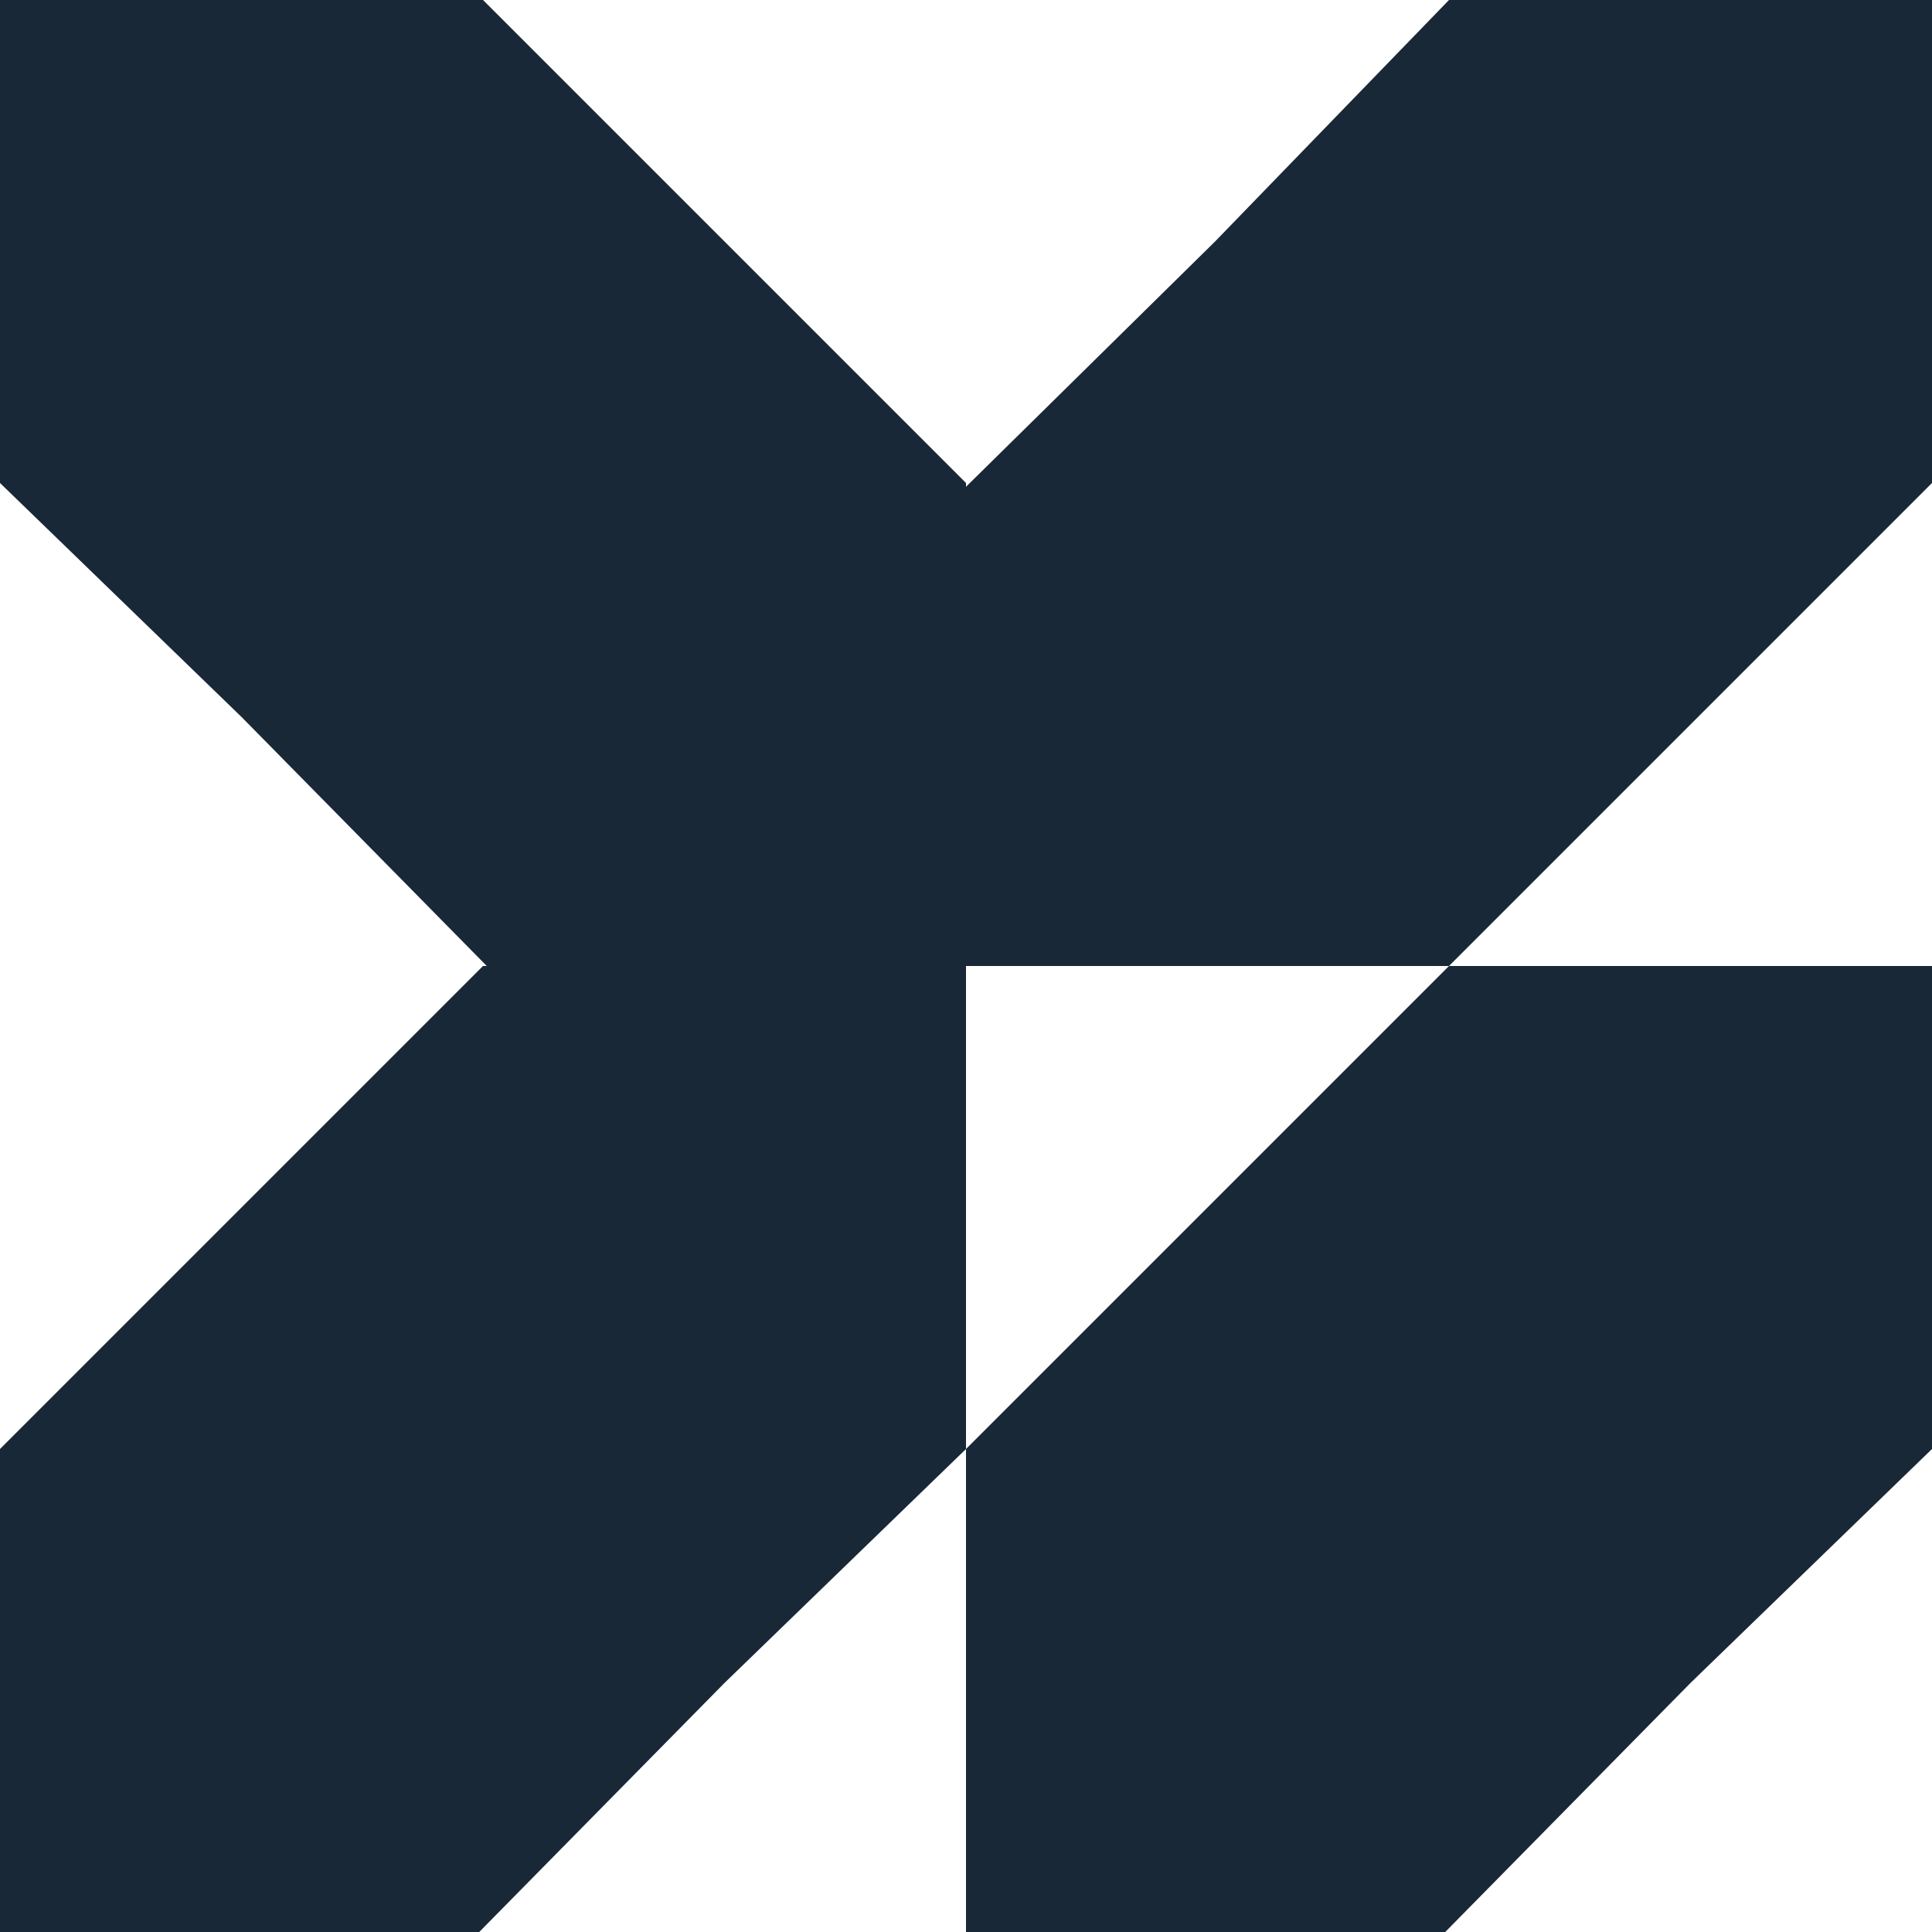
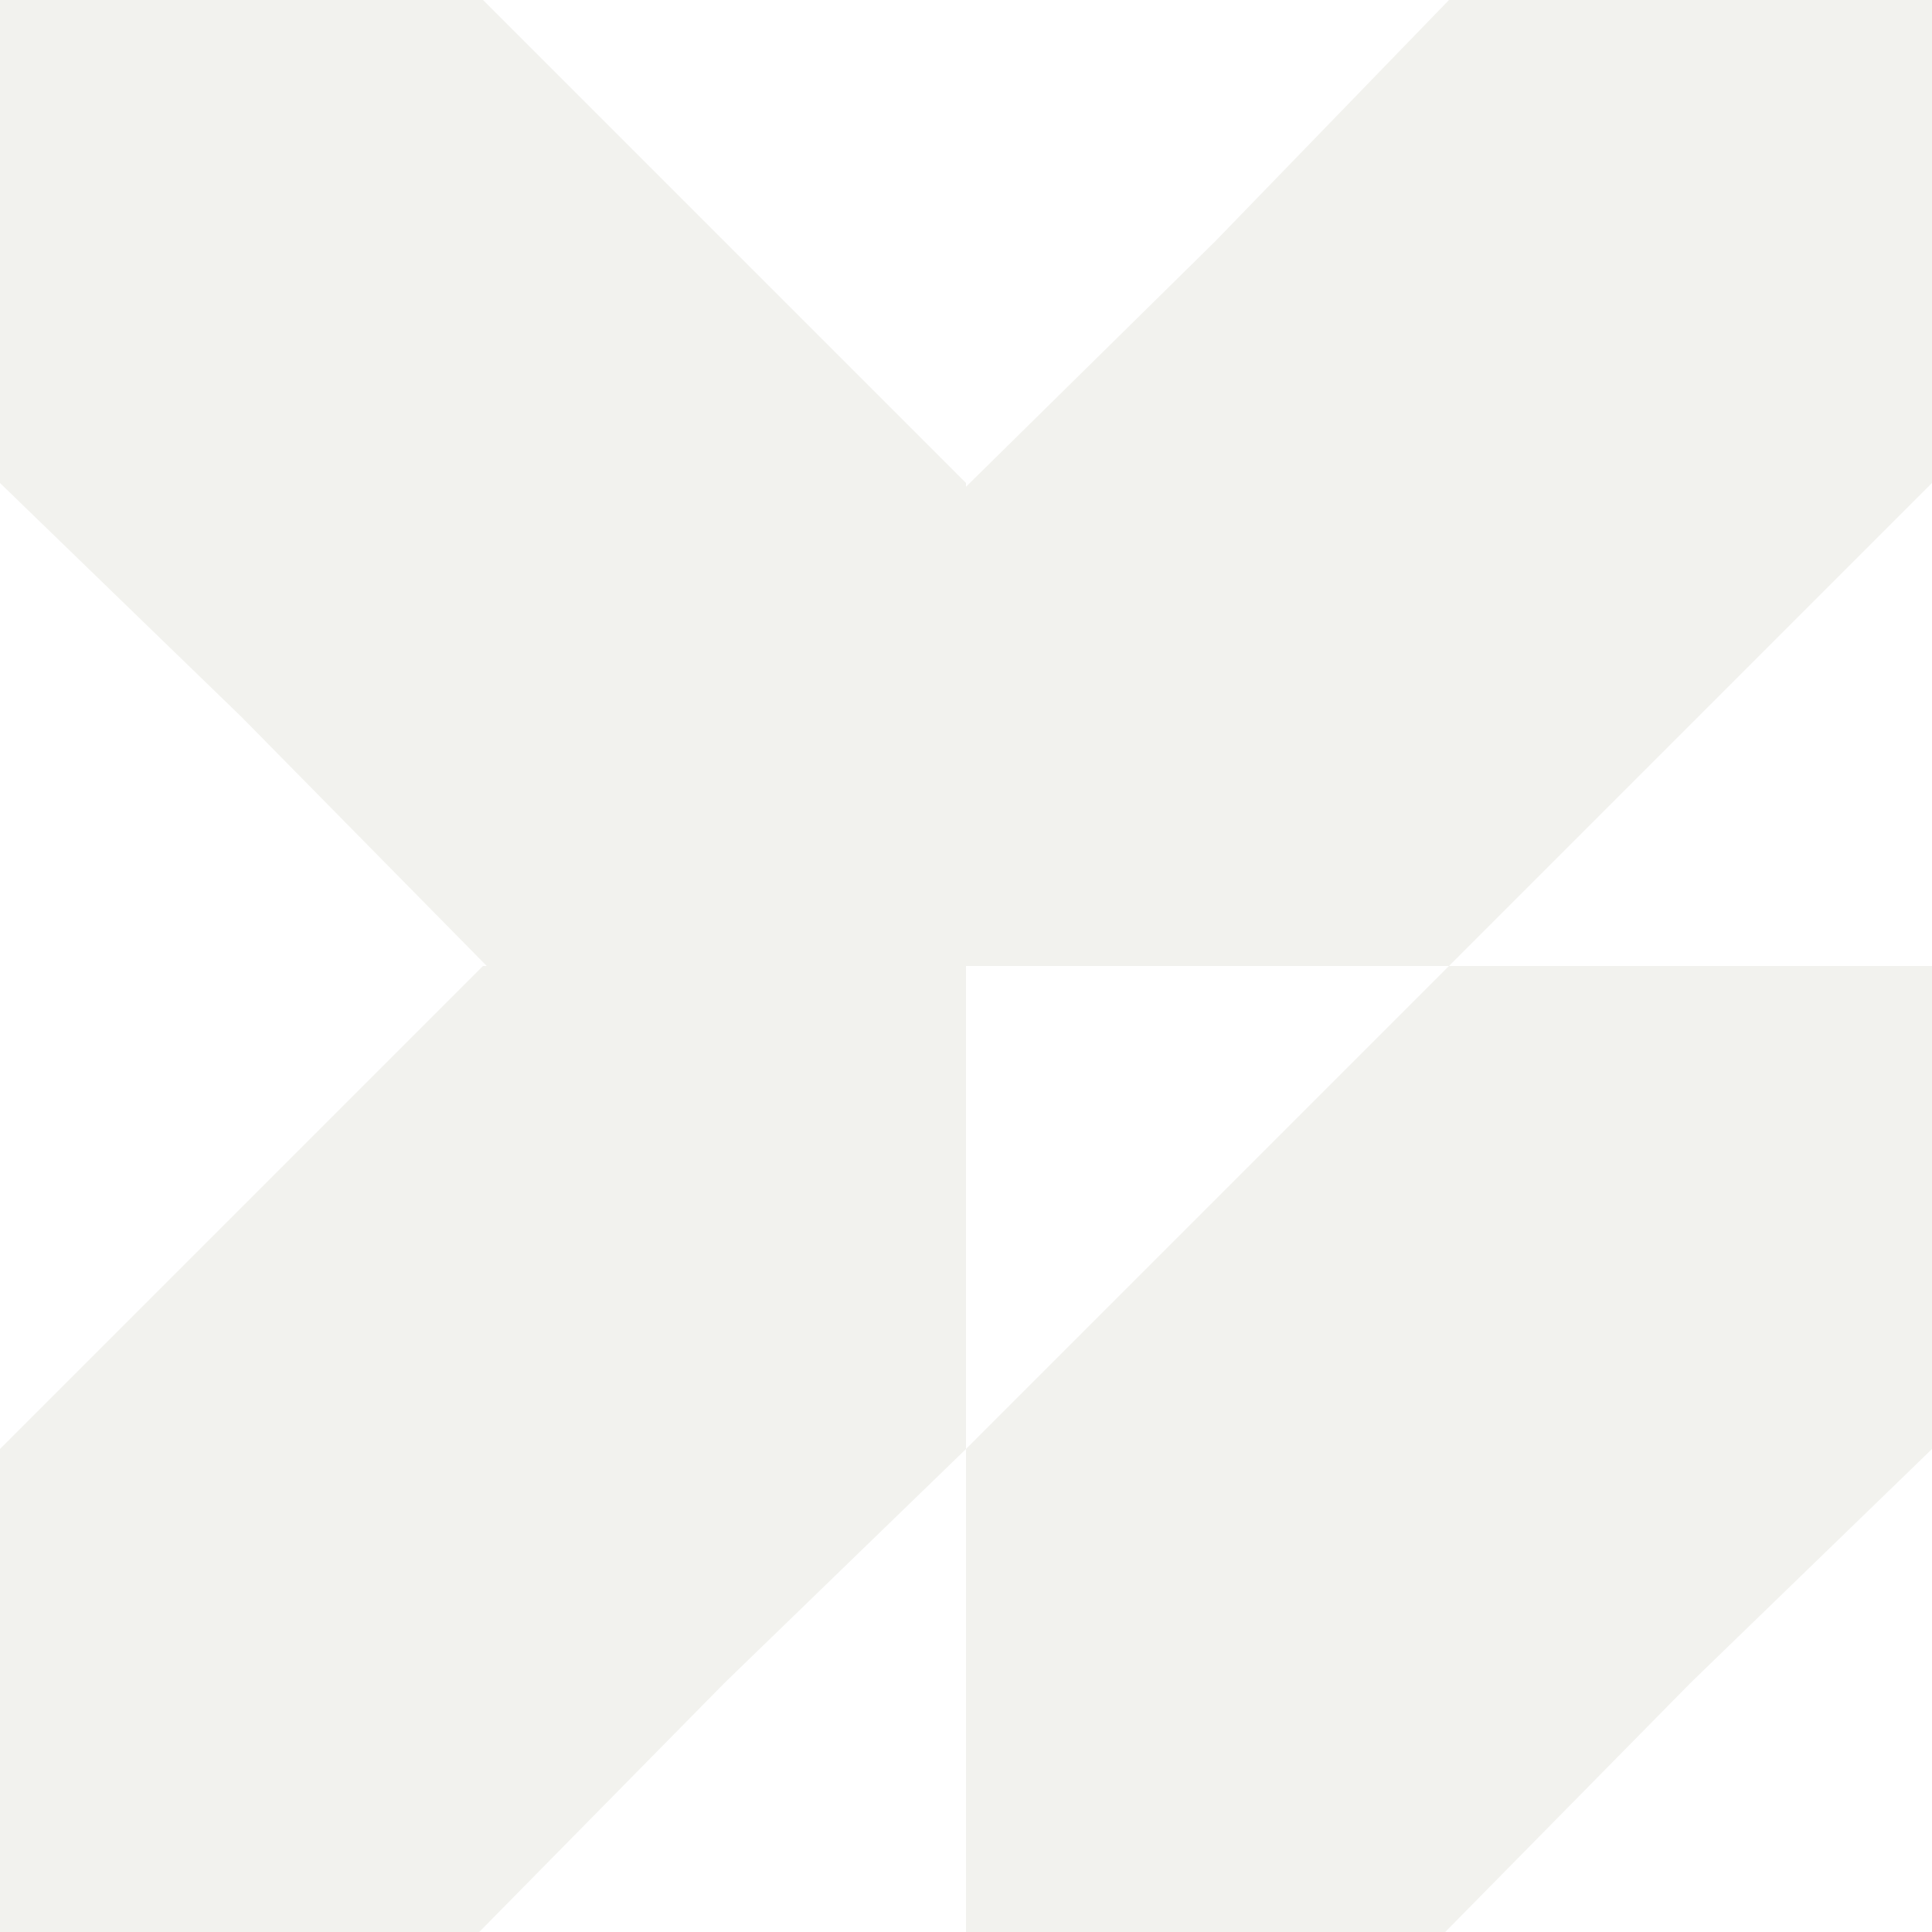
<svg xmlns="http://www.w3.org/2000/svg" width="32" height="32" fill="none" viewBox="0 0 256 256">
-   <style>
-     .mark { fill: #192837 }
-     @media (prefers-color-scheme: dark) { .mark { fill: #f2f2ee } }
-   </style>
-   <path class="mark" d="M 64 128 L 64.5 128 L 32 95 L 0 64 L 0 0 L 64 0 L 128 64 L 128 64.5 L 161 32 L 192 0 L 256 0 L 256 64 L 192 128 L 128 128 L 128 192 L 96 223 L 63.5 256 L 0 256 L 0 192 Z M 256 192 L 224 223 L 191.5 256 L 128 256 L 128 192 L 192 128 L 256 128 Z" />
+   <path fill="#f2f2ee" d="M 64 128 L 64.5 128 L 32 95 L 0 64 L 0 0 L 64 0 L 128 64 L 128 64.5 L 161 32 L 192 0 L 256 0 L 256 64 L 192 128 L 128 128 L 128 192 L 96 223 L 63.5 256 L 0 256 L 0 192 Z M 256 192 L 224 223 L 191.5 256 L 128 256 L 128 192 L 192 128 L 256 128 Z" />
</svg>
